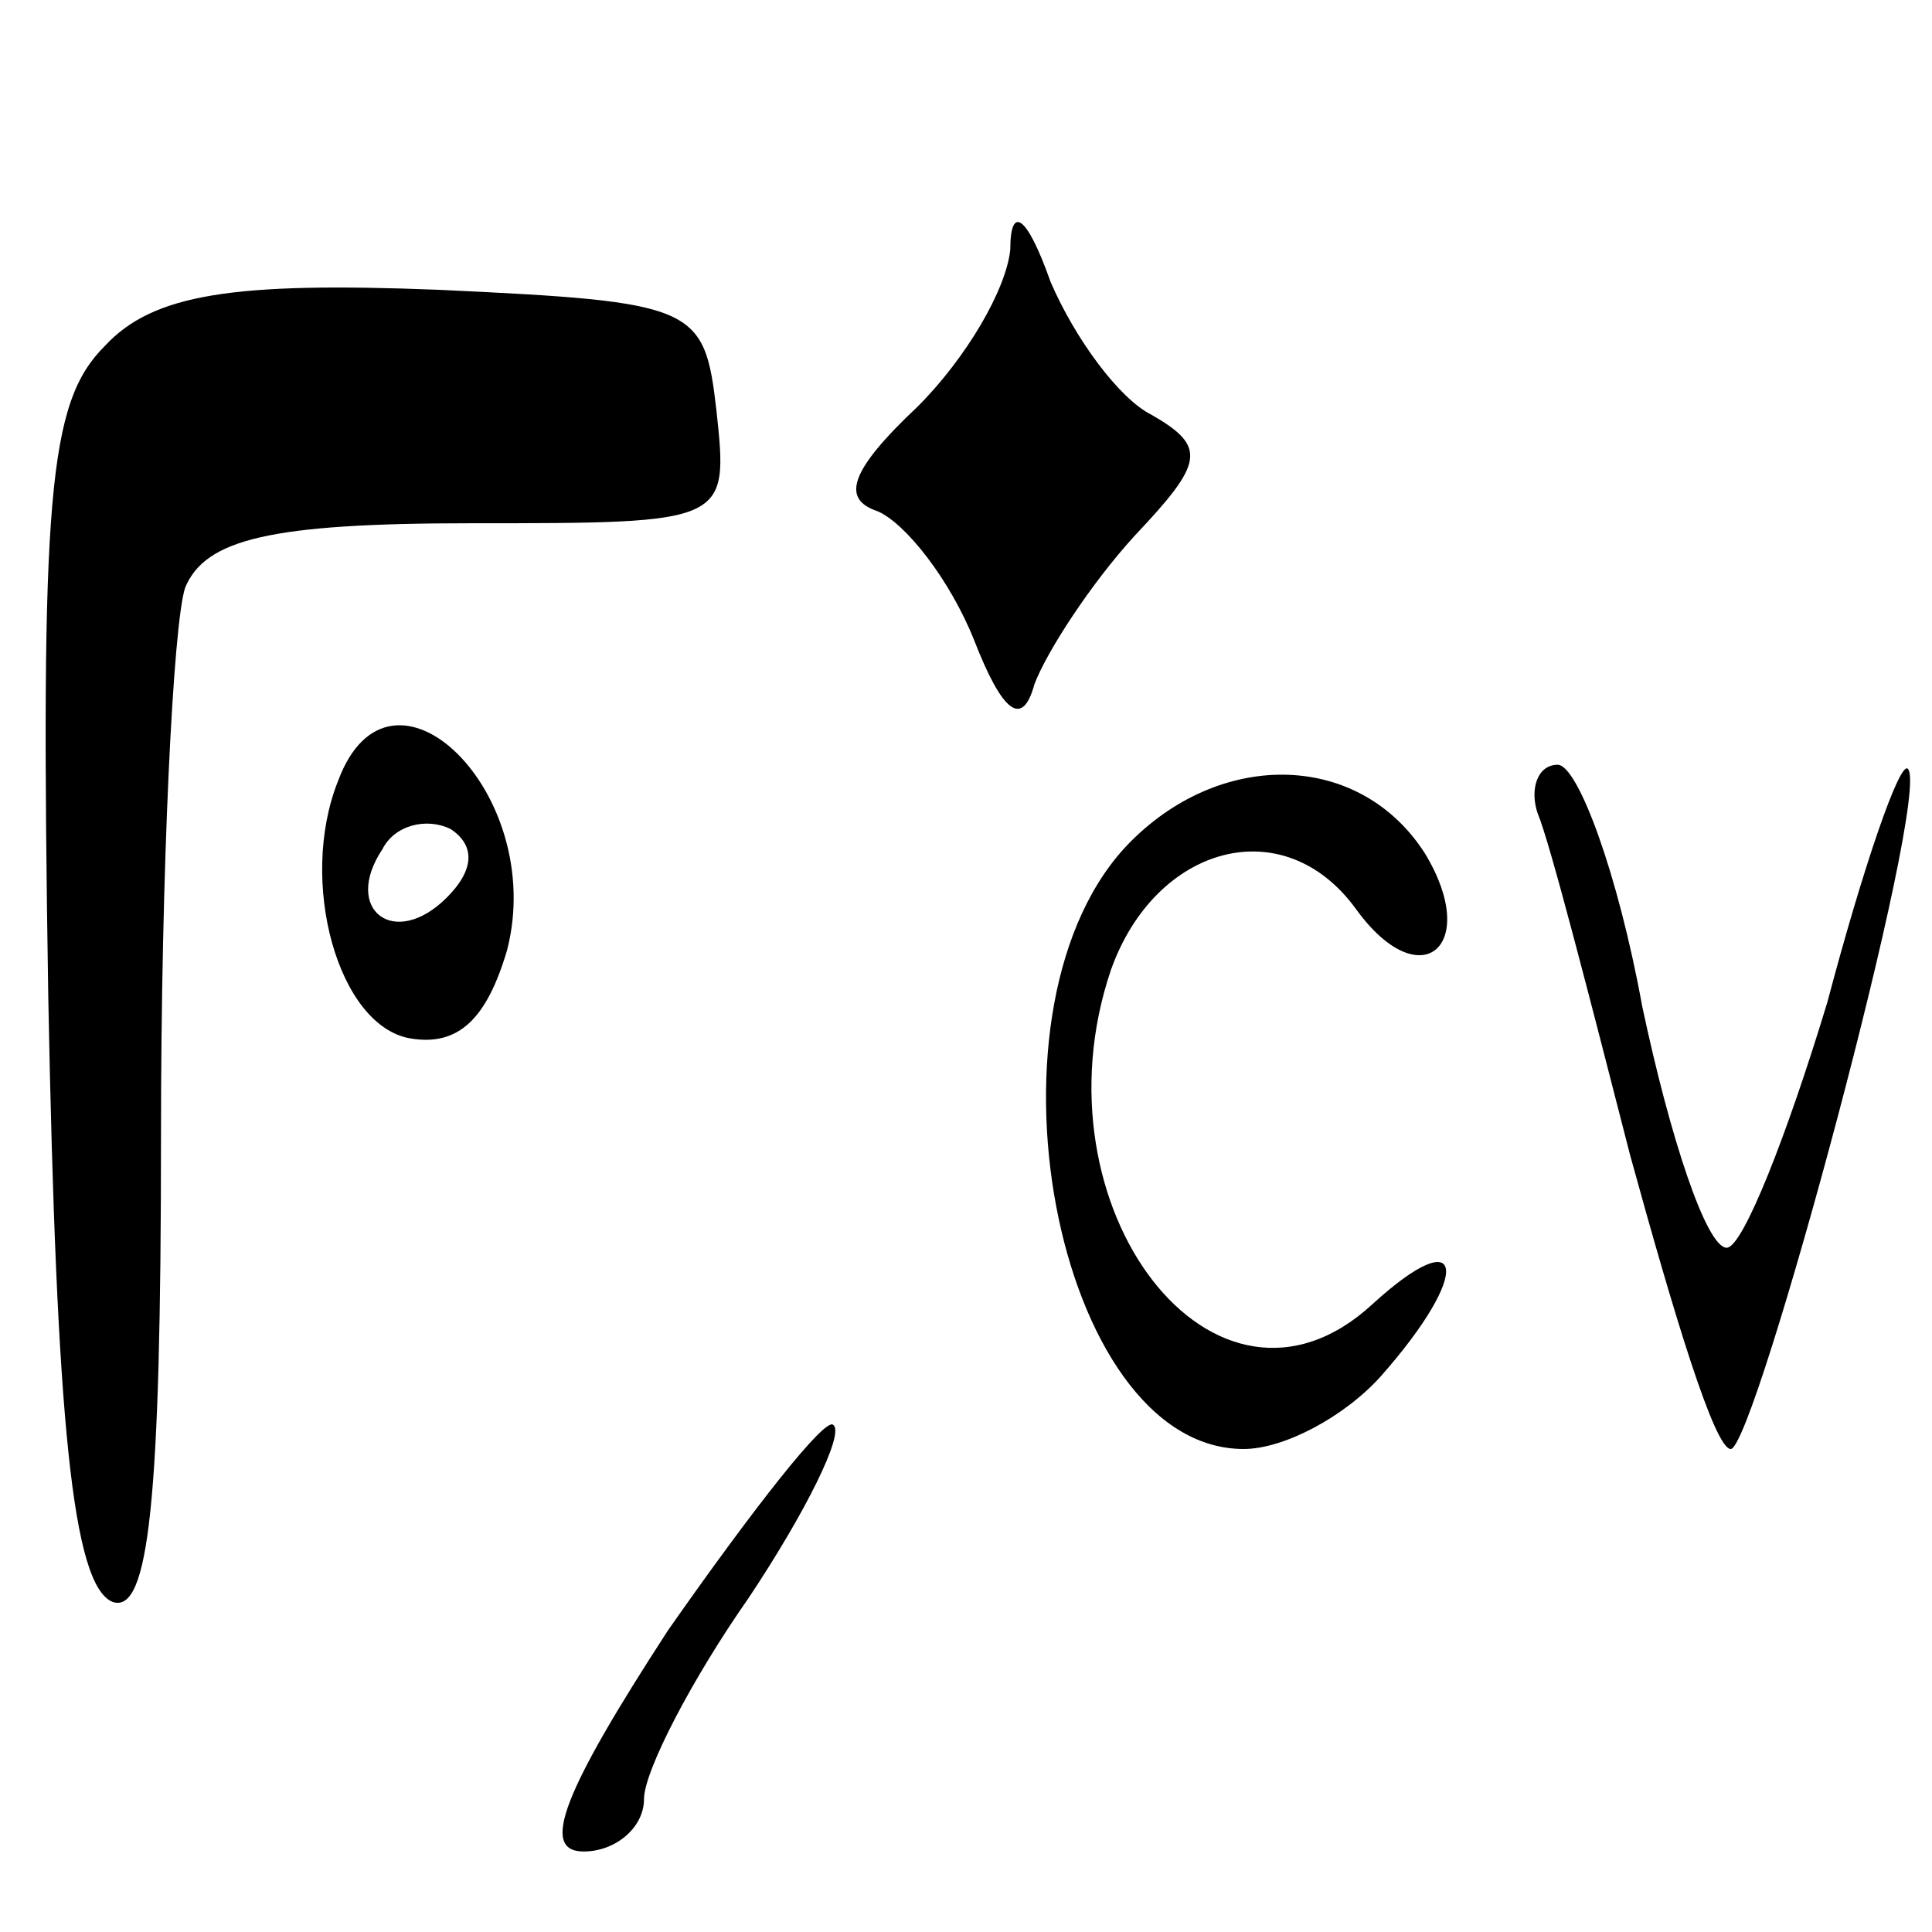
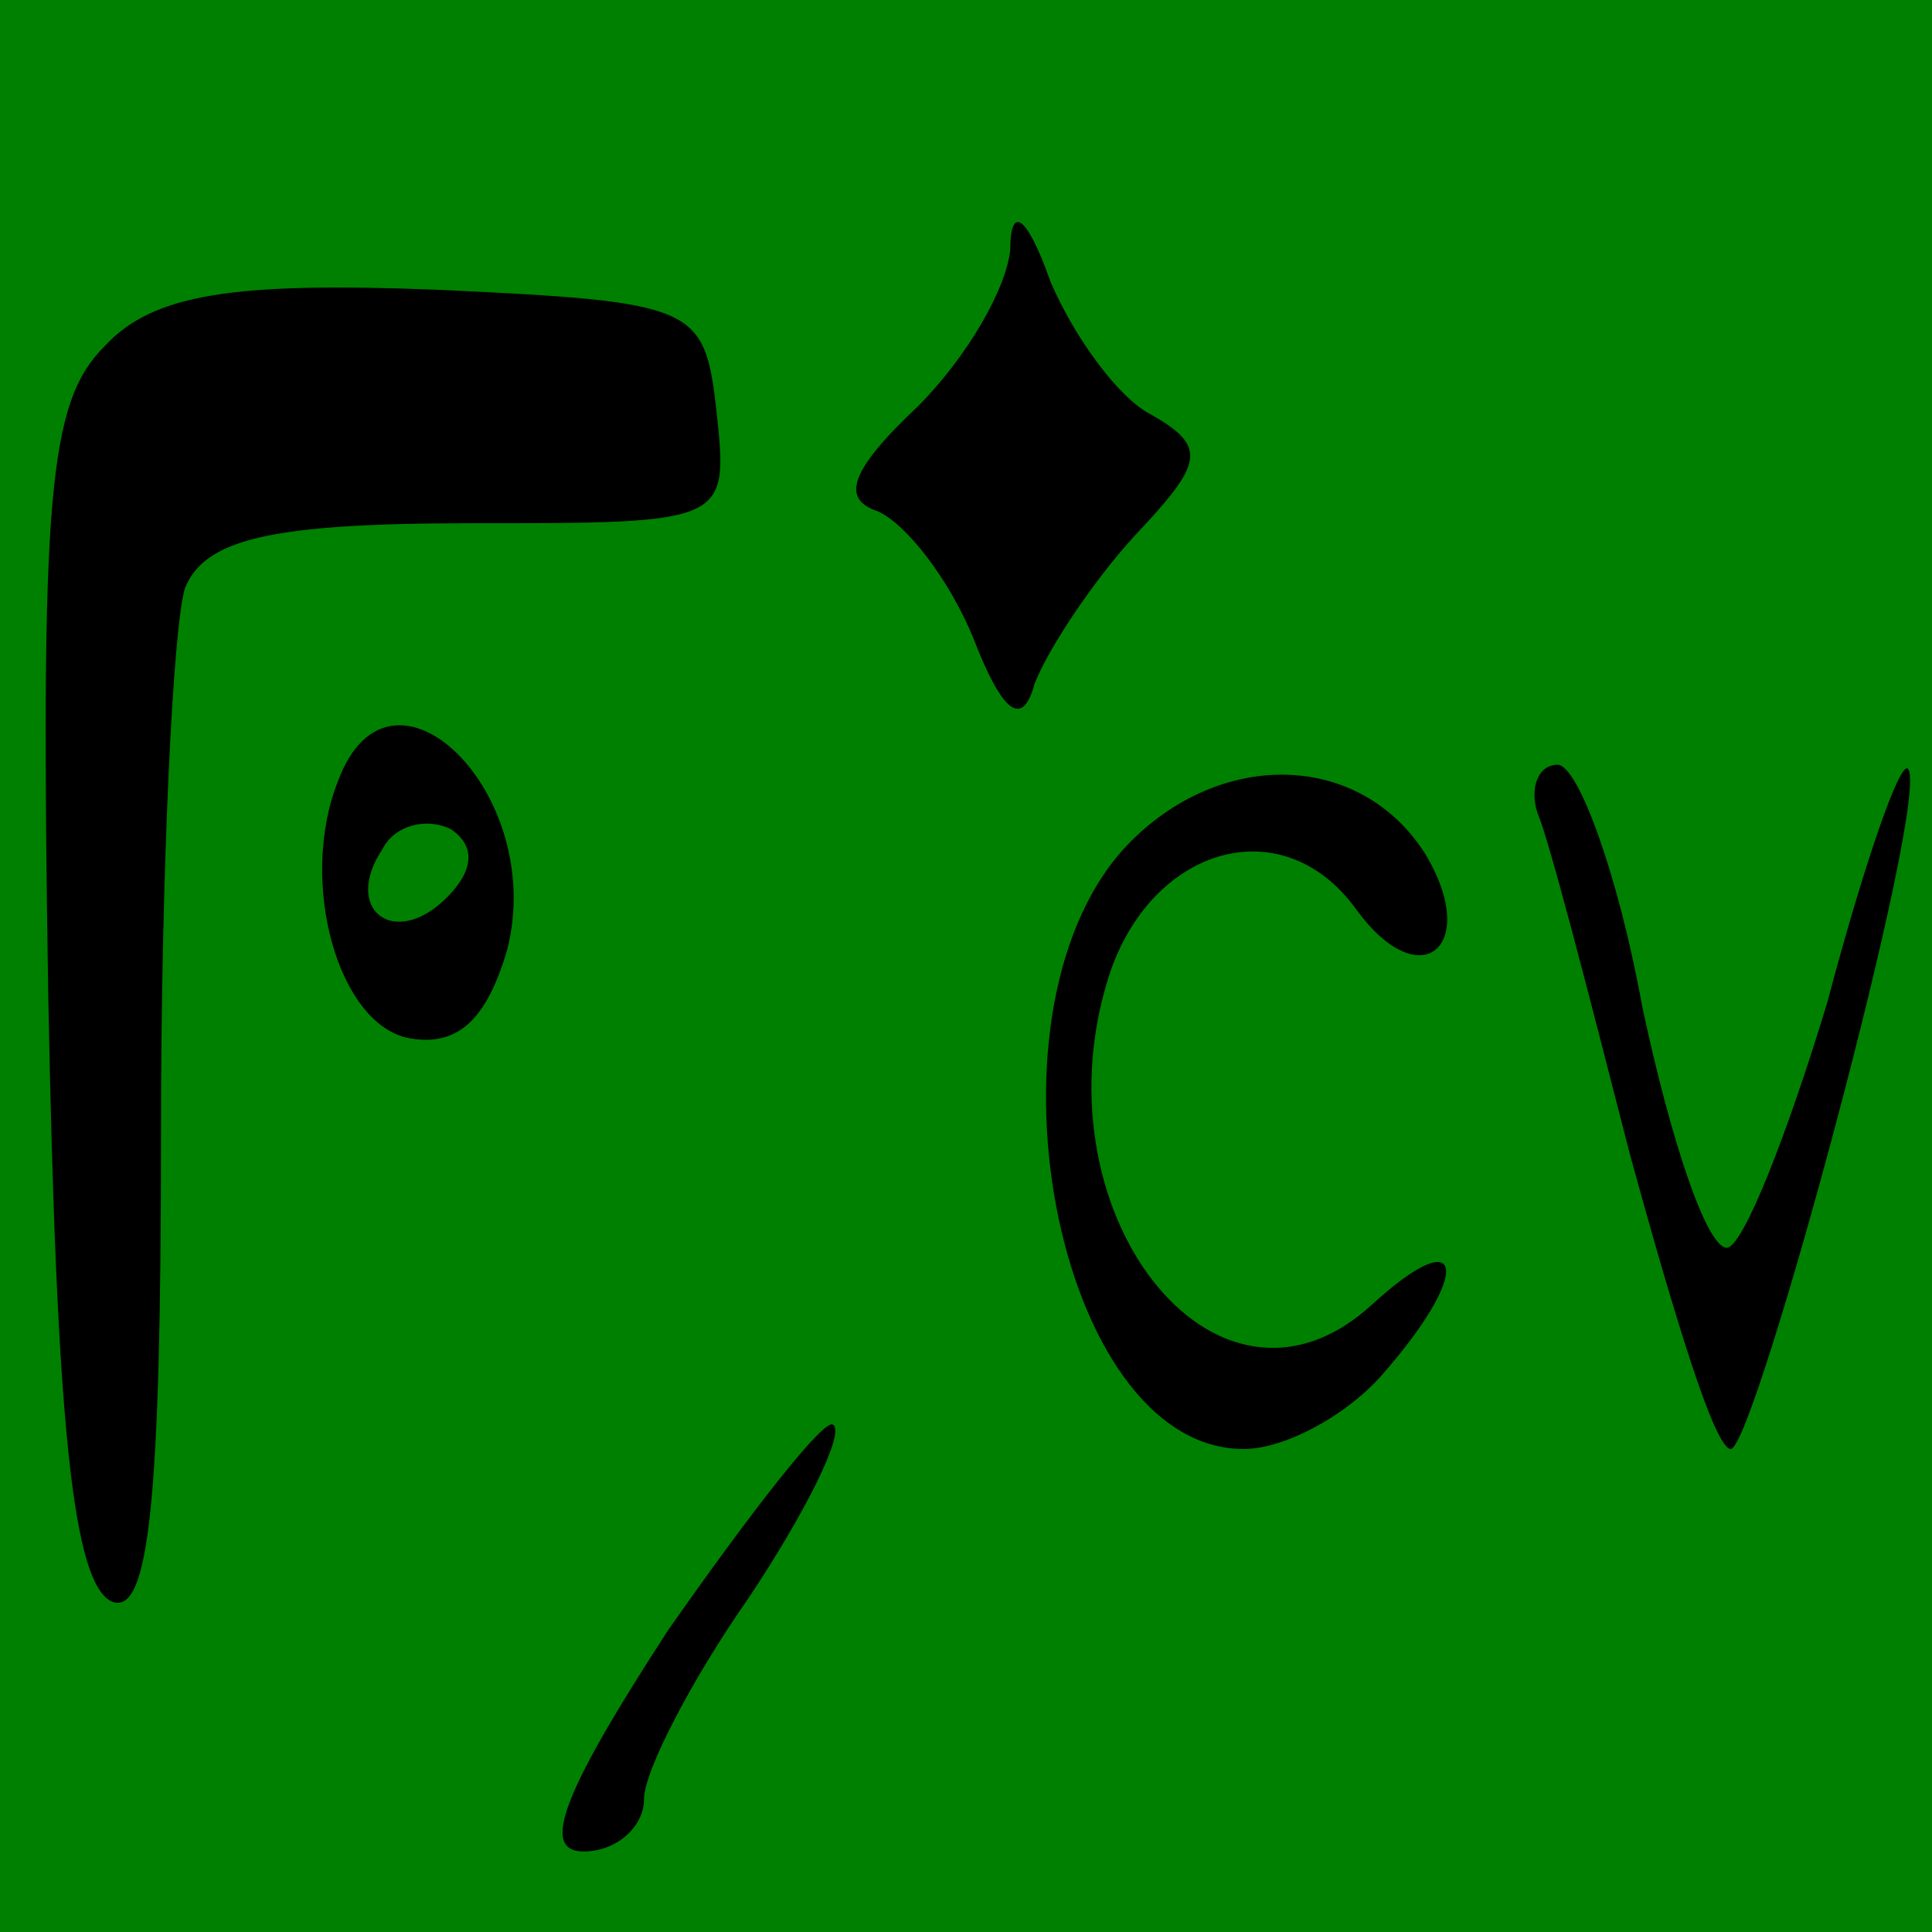
<svg xmlns="http://www.w3.org/2000/svg" version="1.0" width="48pt" height="48pt" viewBox="0 0 48 48" preserveAspectRatio="xMidYMid meet">
+   <rect width="48" height="48" fill="green" />
  <g transform="translate(0,48) scale(0.1,-0.1)" fill="#000000" stroke="none">
    <path d="M251 418 c-1 -10 -11 -27 -23 -39 -17 -16 -19 -23 -10 -26 7 -3 18 -17 24 -32 7 -18 12 -22 15 -11 3 8 14 25 25 37 17 18 18 22 4 30 -8 4 -19 19 -25 33 -6 17 -10 19 -10 8z" />
    <path d="M26 394 c-14 -14 -16 -37 -14 -162 2 -105 6 -146 16 -150 9 -3 12 25 12 116 0 66 3 127 6 136 5 12 21 16 71 16 64 0 64 0 61 28 -3 26 -5 27 -69 30 -51 2 -71 -1 -83 -14z" />
    <path d="M84 286 c-10 -25 0 -61 18 -64 12 -2 19 5 24 22 10 39 -29 77 -42 42z m27 -29 c-13 -13 -26 -3 -16 12 3 6 11 8 17 5 6 -4 6 -10 -1 -17z" />
    <path d="M281 271 c-40 -40 -19 -151 28 -151 10 0 25 8 34 18 23 26 21 39 -2 18 -39 -36 -85 24 -65 83 11 31 43 40 61 15 16 -22 31 -9 17 14 -16 25 -50 26 -73 3z" />
    <path d="M382 278 c3 -7 13 -46 23 -85 11 -40 21 -73 25 -73 6 0 50 163 44 169 -2 2 -11 -24 -20 -58 -10 -33 -21 -61 -25 -61 -5 0 -14 27 -21 60 -6 33 -16 60 -21 60 -5 0 -7 -6 -5 -12z" />
    <path d="M166 75 c-26 -40 -32 -55 -21 -55 8 0 15 6 15 13 0 7 12 30 26 50 14 21 24 41 21 43 -2 2 -20 -21 -41 -51z" />
  </g>
</svg>
